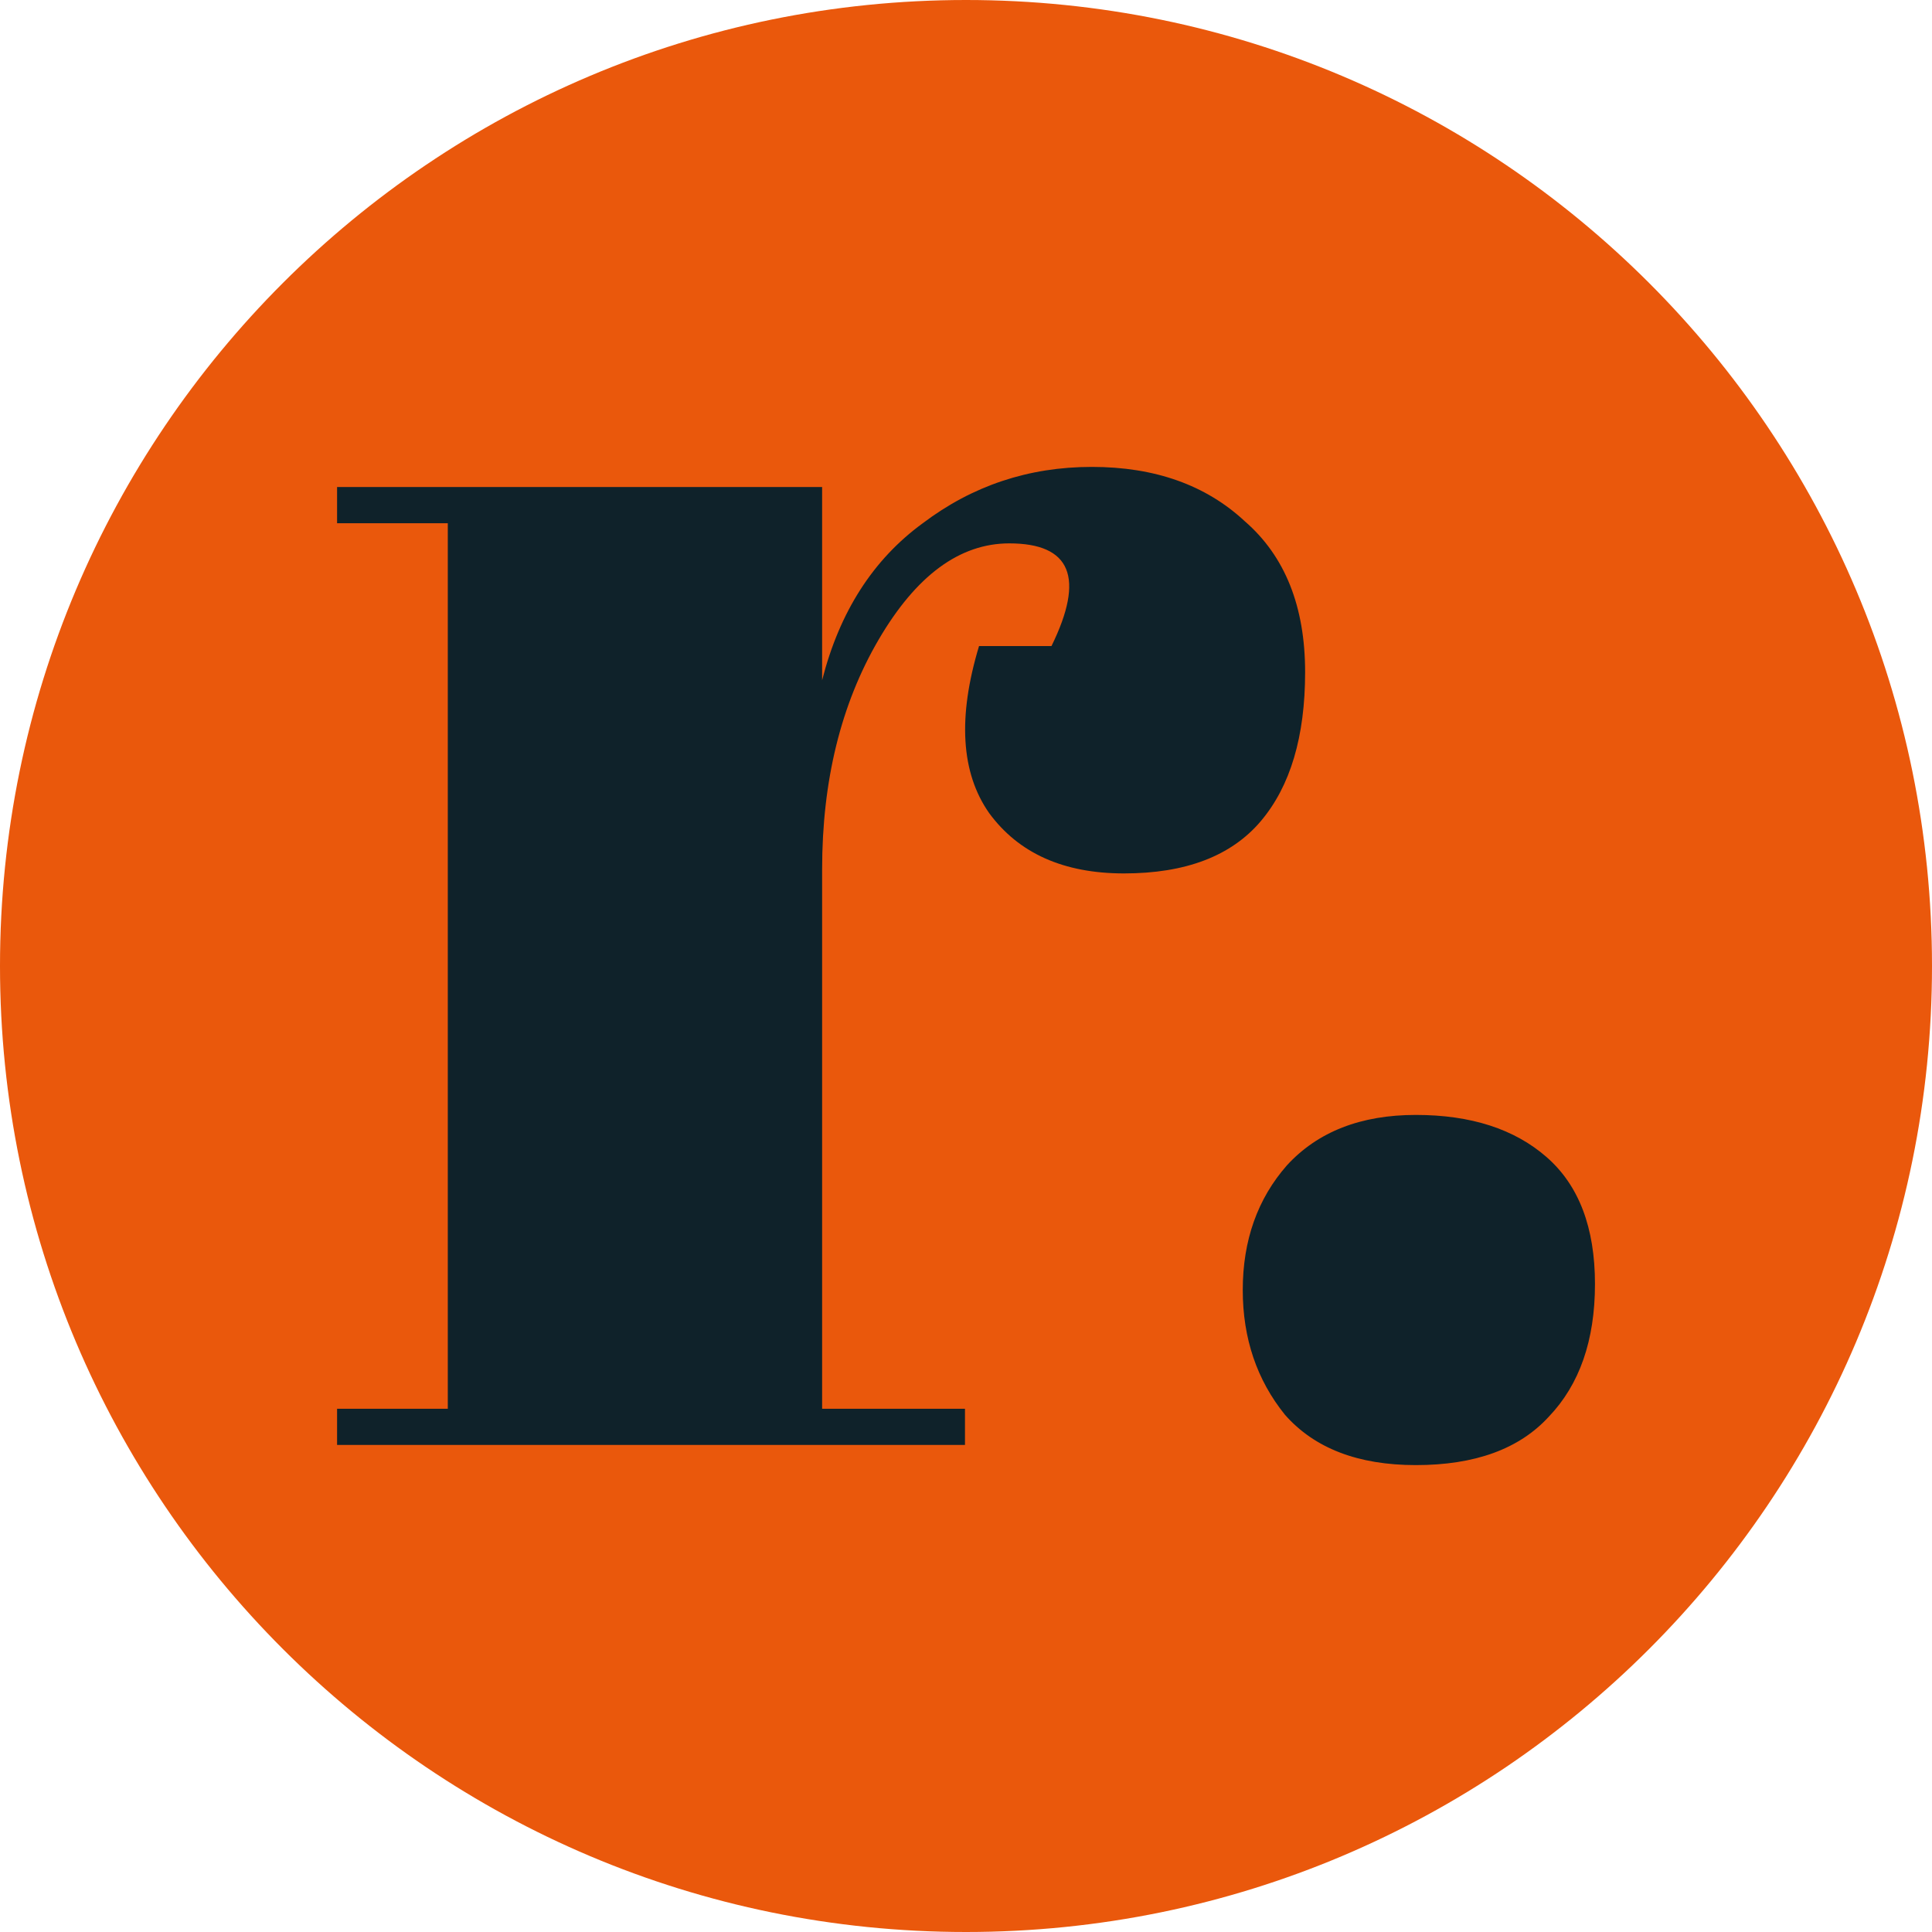
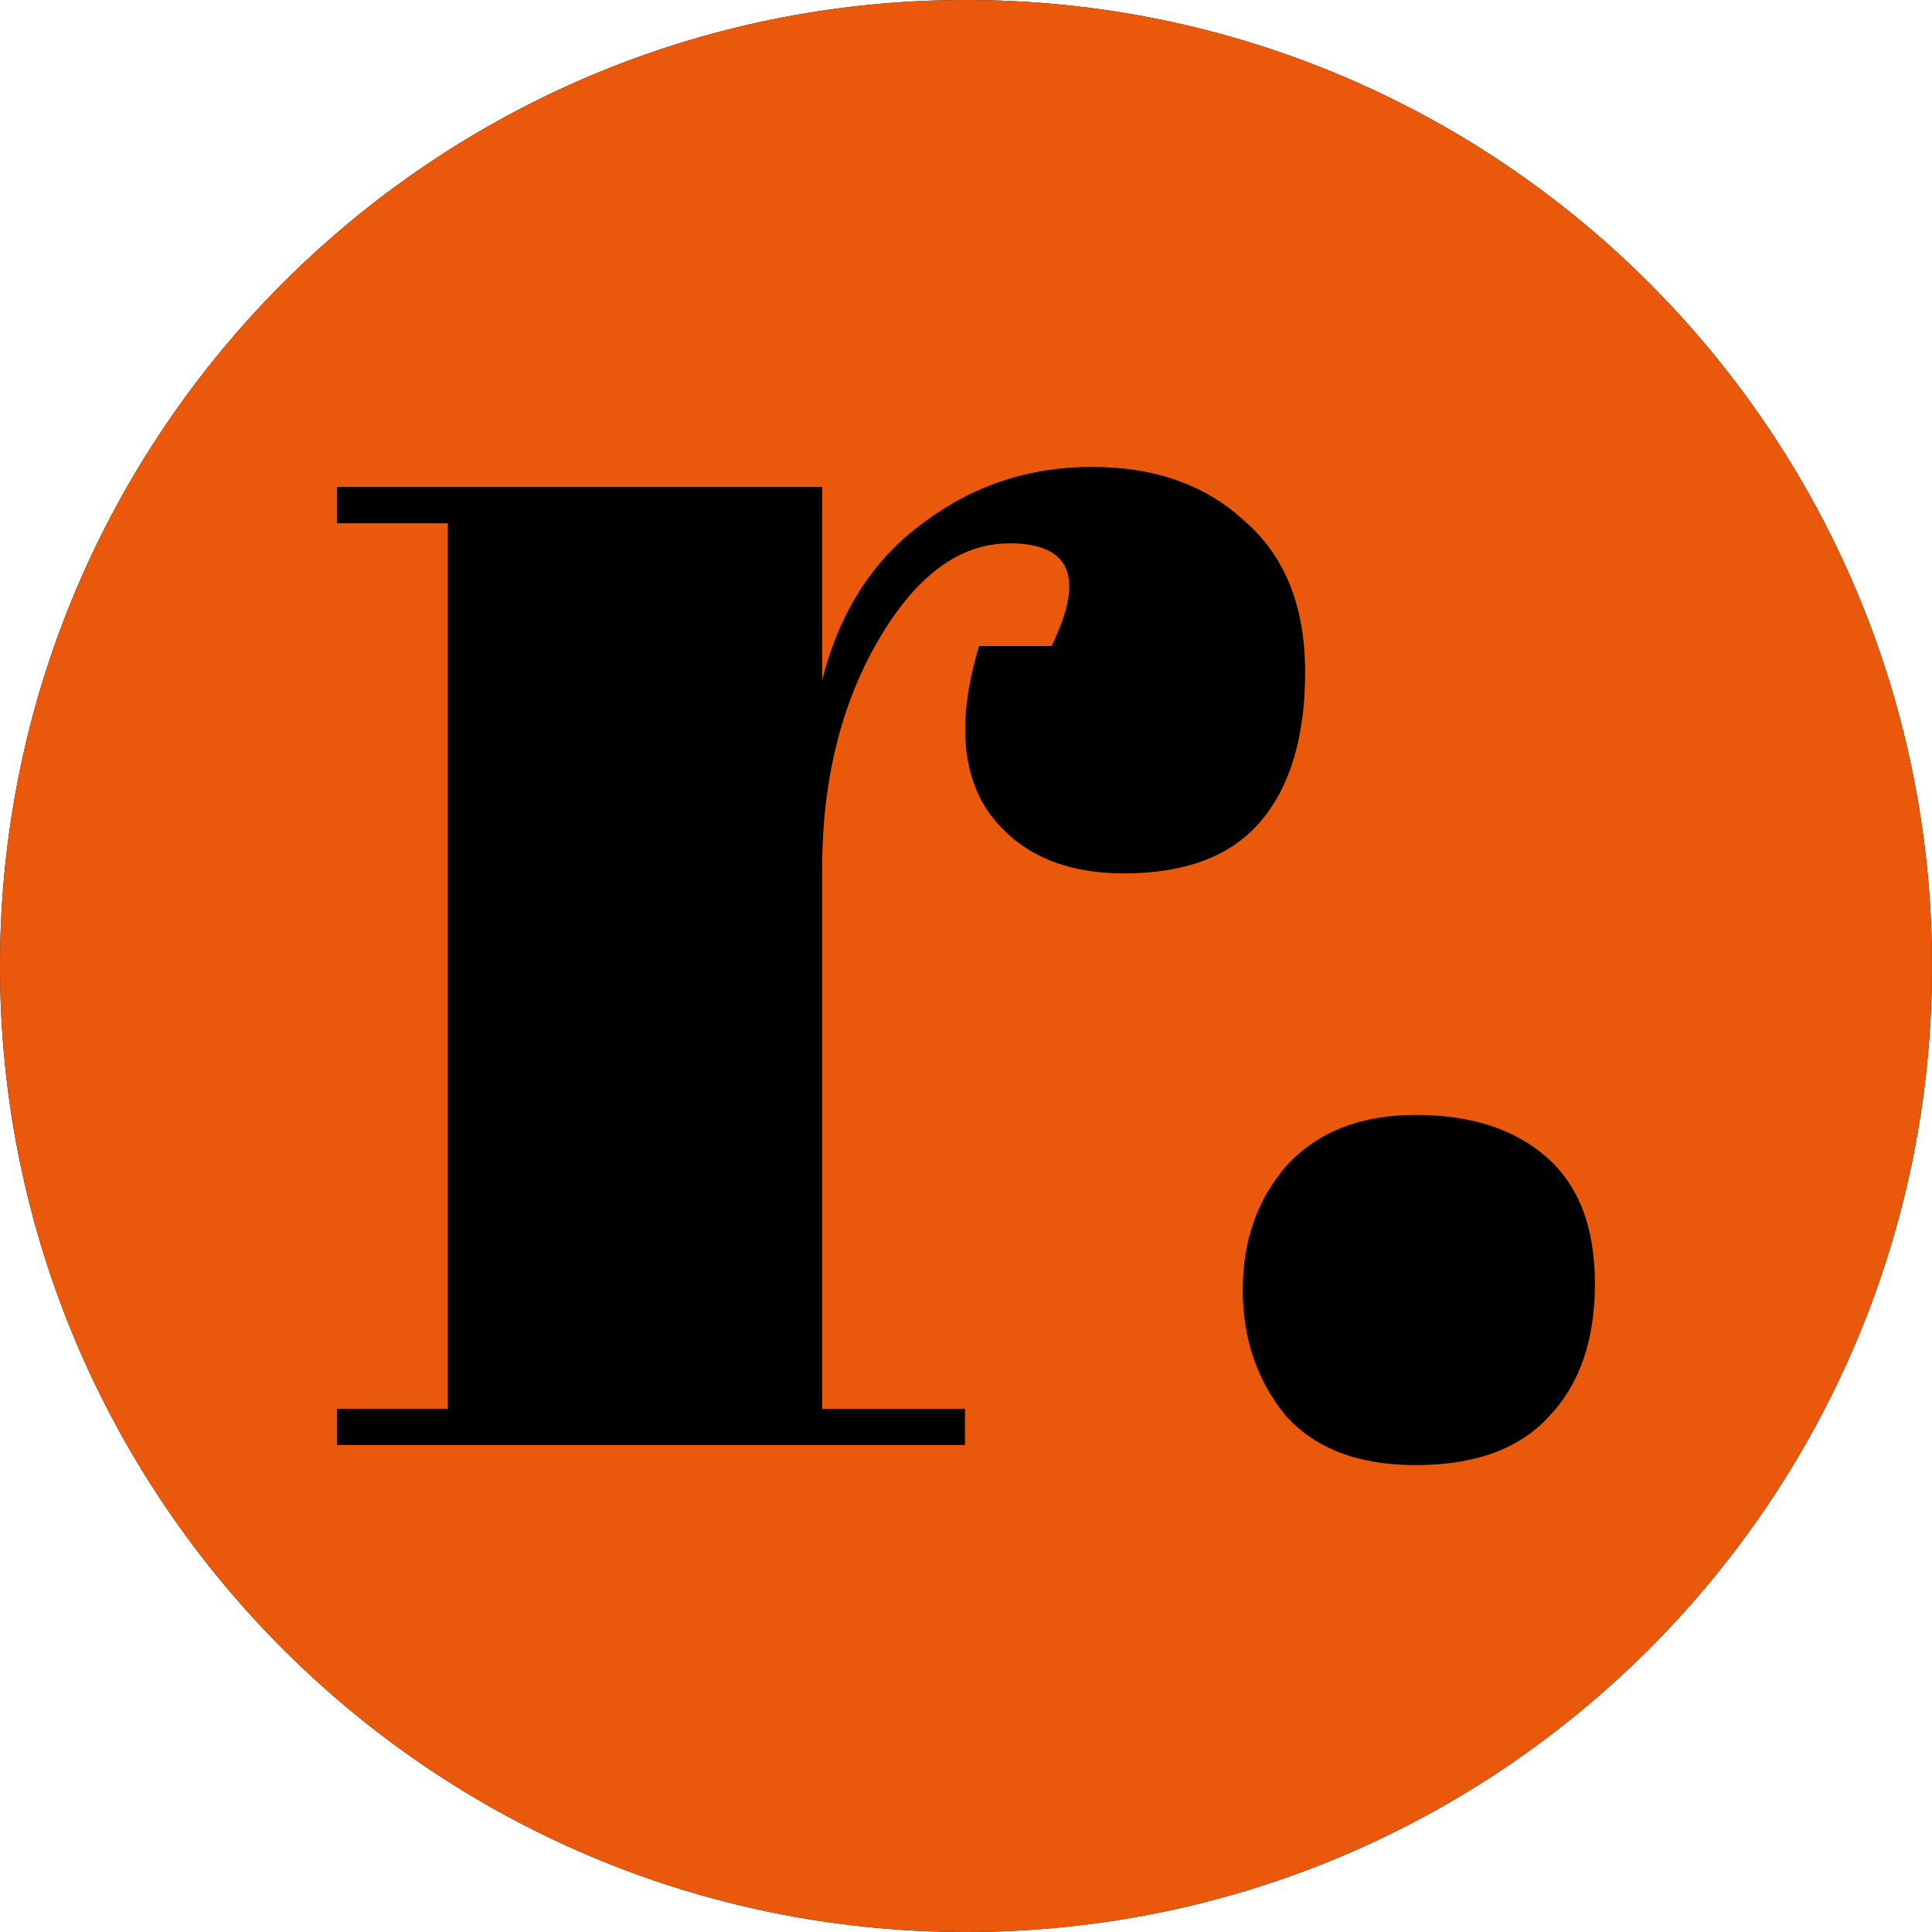
<svg xmlns="http://www.w3.org/2000/svg" width="36mm" height="36mm" viewBox="0 0 36 36" version="1.1" id="svg138">
-   <defs id="defs142" />
-   <circle style="fill:#ea580c;fill-opacity:1;stroke:none;stroke-width:1.525;stroke-linecap:round;stroke-linejoin:round;stroke-miterlimit:4.1;stroke-opacity:1" id="path2480" cx="18" cy="18" r="18" />
-   <path d="m 18.807,10.125 q -1.388,0 -2.438,1.799 -1.05,1.8 -1.05,4.276 v 10.05 h 2.662 v 0.674 H 6.281 V 26.25 H 8.344 V 9.75 H 6.281 V 9.075 H 15.319 v 3.6 q 0.488,-1.913 1.875,-2.925 1.388,-1.05 3.15,-1.05 1.762,0 2.85,1.012 1.125,0.975 1.125,2.813 0,1.799 -0.825,2.775 -0.825,0.975 -2.55,0.975 -1.688,0 -2.513,-1.125 -0.788,-1.125 -0.188,-3.112 h 1.35 q 0.938,-1.913 -0.787,-1.913 z m 7.575,17.175 q -1.612,0 -2.438,-0.937 -0.787,-0.975 -0.787,-2.325 0,-1.388 0.825,-2.326 0.862,-0.937 2.4,-0.937 1.538,0 2.438,0.787 0.9,0.787 0.9,2.363 0,1.575 -0.862,2.475 -0.825,0.9 -2.476,0.9 z" id="path134" style="font-size:47.538px;font-family:'Abril Fatface';-inkscape-font-specification:'Abril Fatface, Normal';fill:#0f222a;fill-opacity:1;stroke-width:0.552;stroke-linecap:round;stroke-linejoin:round;stroke-miterlimit:4.1" />
+   <defs id="defs142">
+     </defs>
+   <path d="M 18,0 A 18,18 0 0 0 0,18 18,18 0 0 0 18,36 18,18 0 0 0 36,18 18,18 0 0 0 18,0 Z" id="path413" class="UnoptimicedTransforms" />
+   <path id="path2480" style="fill:#ea580c;fill-opacity:1;stroke:none;stroke-width:1.525;stroke-linecap:round;stroke-linejoin:round;stroke-miterlimit:4.1;stroke-opacity:1" d="M 18 0 A 18 18 0 0 0 0 18 A 18 18 0 0 0 18 36 A 18 18 0 0 0 36 18 A 18 18 0 0 0 18 0 z M 20.344 8.7 C 21.519 8.7 22.469 9.037 23.194 9.712 C 23.944 10.362 24.319 11.3 24.319 12.525 C 24.319 13.725 24.044 14.65 23.494 15.3 C 22.944 15.95 22.094 16.274 20.944 16.274 C 19.819 16.274 18.982 15.9 18.432 15.15 C 17.907 14.4 17.844 13.362 18.244 12.038 L 19.594 12.038 C 20.219 10.762 19.957 10.124 18.807 10.124 L 18.807 10.125 C 17.882 10.125 17.069 10.725 16.369 11.925 C 15.669 13.125 15.319 14.55 15.319 16.201 L 15.319 26.251 L 17.981 26.251 L 17.981 26.925 L 6.281 26.925 L 6.281 26.25 L 8.344 26.25 L 8.344 9.75 L 6.281 9.75 L 6.281 9.074 L 15.319 9.074 L 15.319 12.675 C 15.644 11.4 16.269 10.425 17.194 9.75 C 18.119 9.05 19.169 8.7 20.344 8.7 z M 26.381 20.775 C 27.407 20.775 28.22 21.038 28.819 21.563 C 29.42 22.087 29.719 22.875 29.719 23.925 C 29.719 24.975 29.432 25.8 28.857 26.4 C 28.307 27 27.482 27.3 26.381 27.3 C 25.306 27.3 24.494 26.988 23.944 26.363 C 23.419 25.713 23.157 24.938 23.157 24.038 C 23.157 23.113 23.431 22.337 23.981 21.712 C 24.556 21.088 25.356 20.775 26.381 20.775 z " class="UnoptimicedTransforms" />
</svg>
